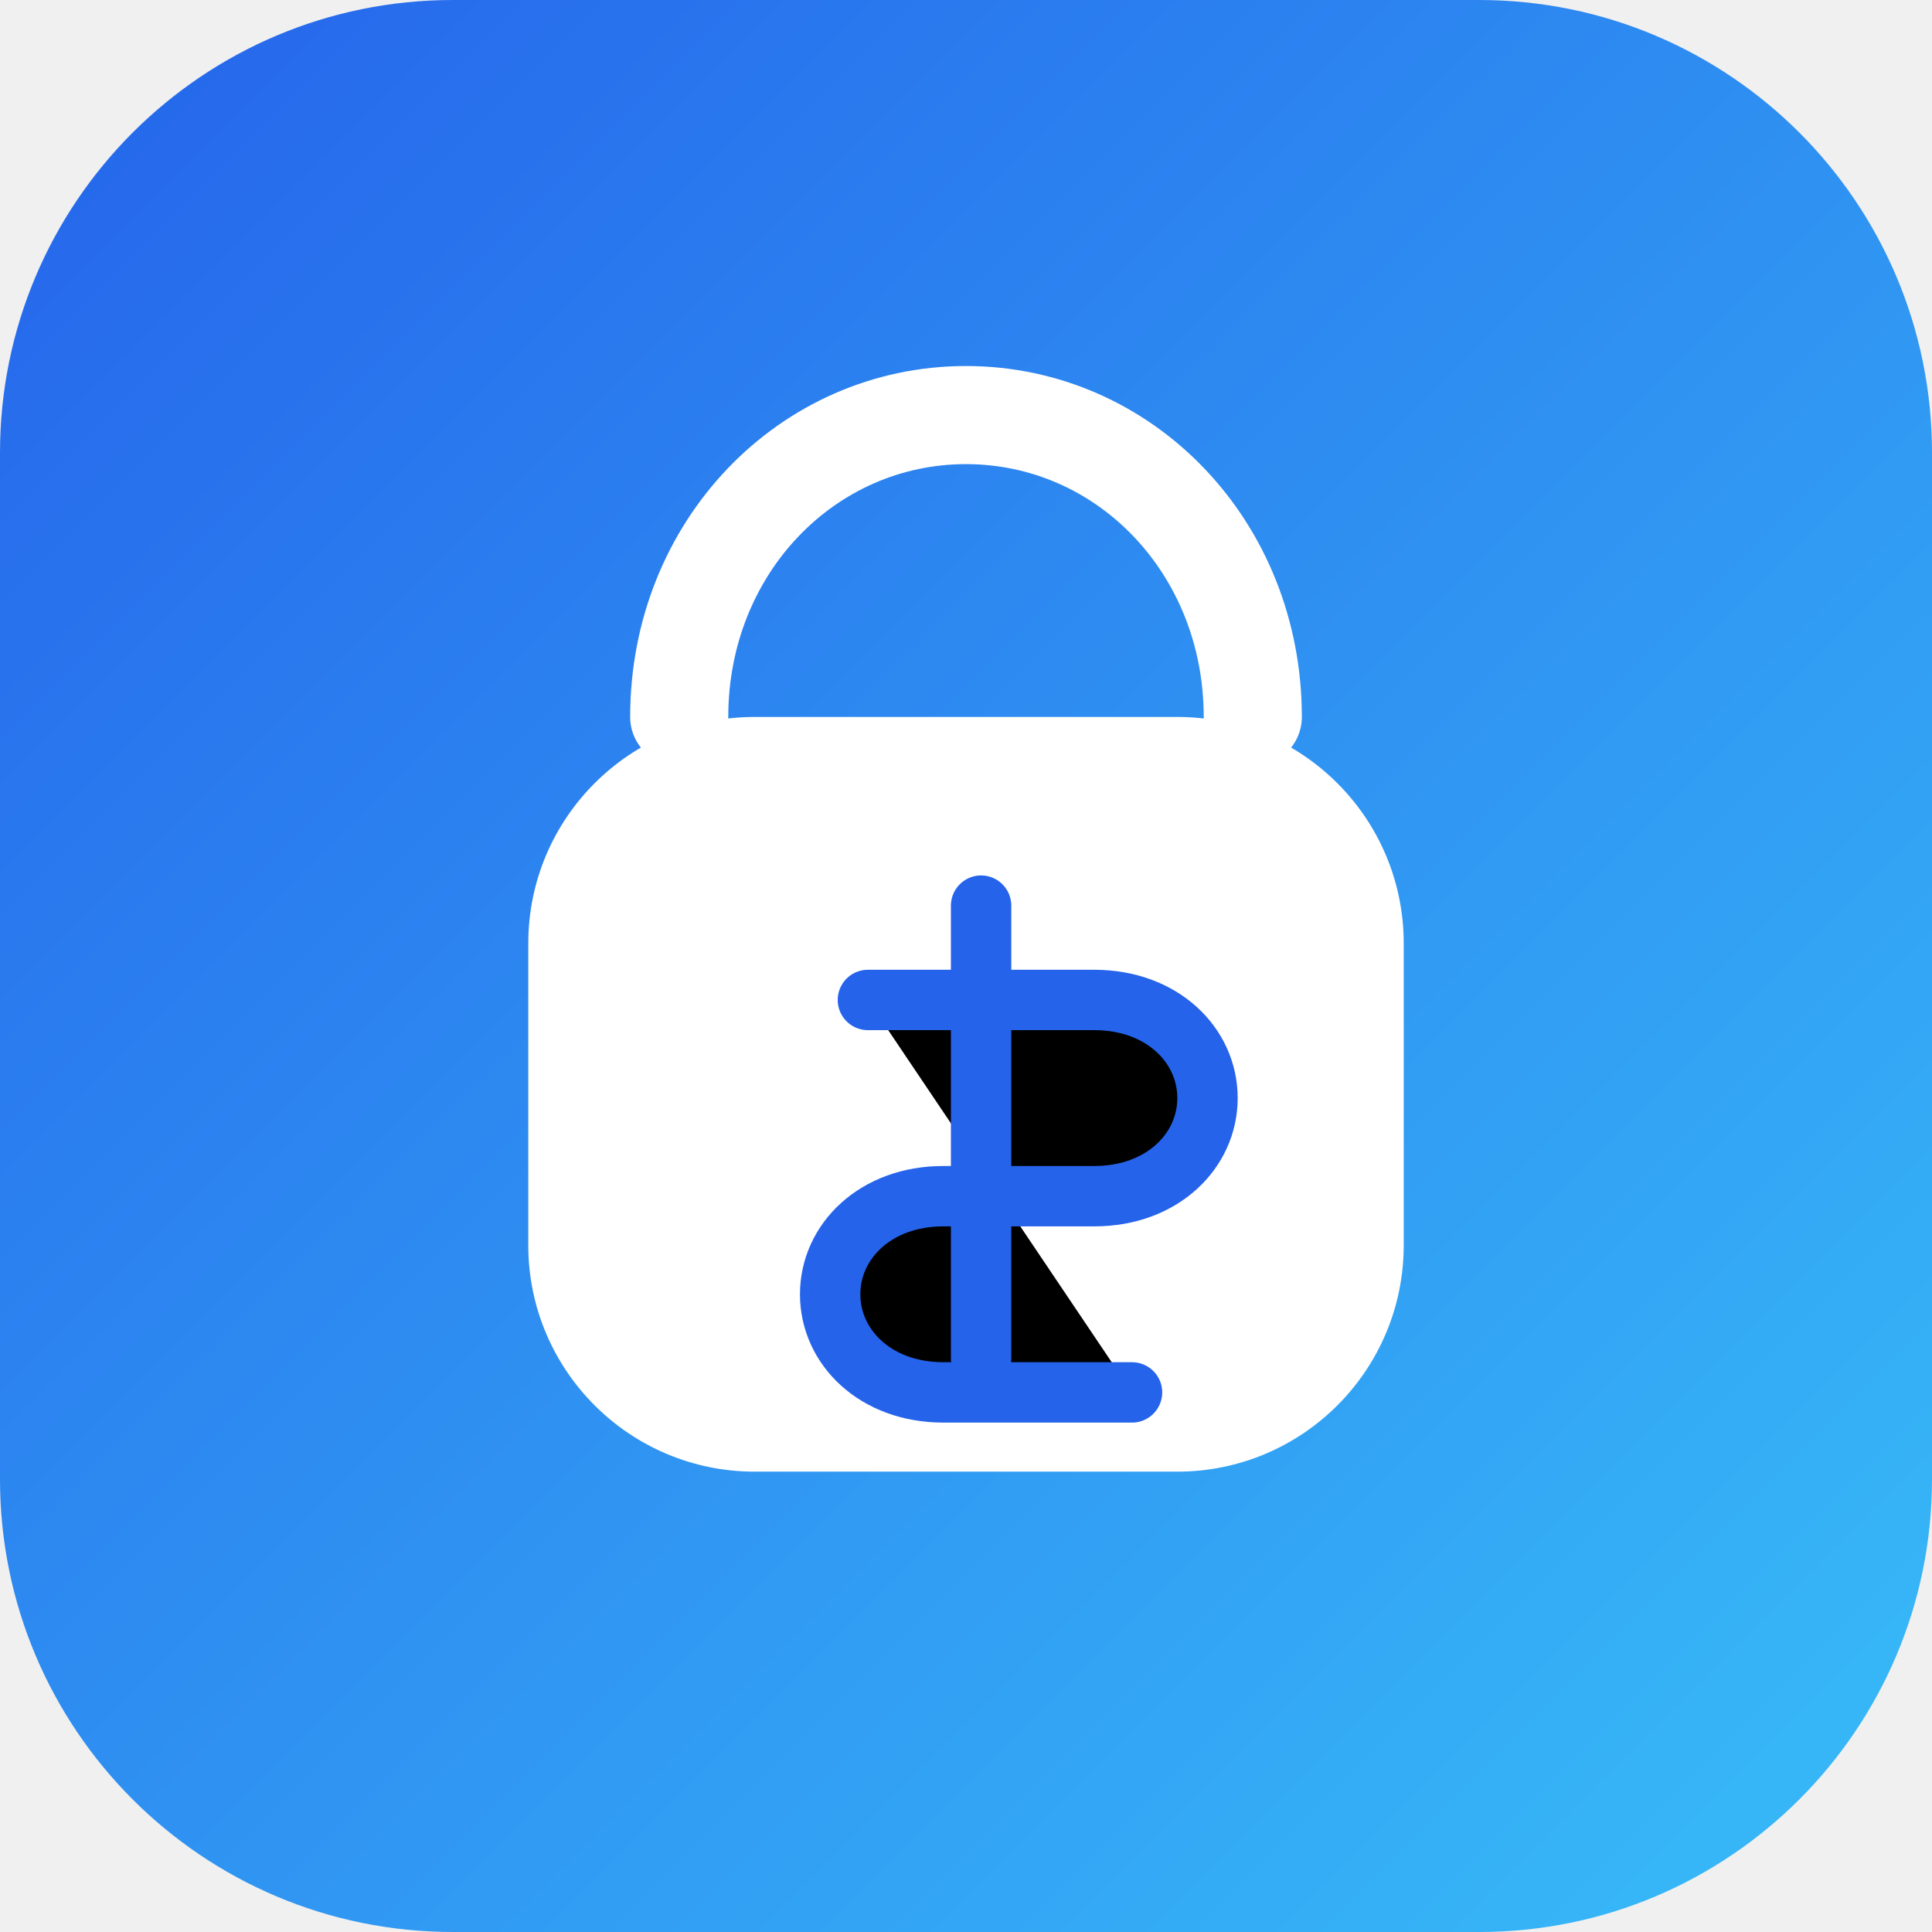
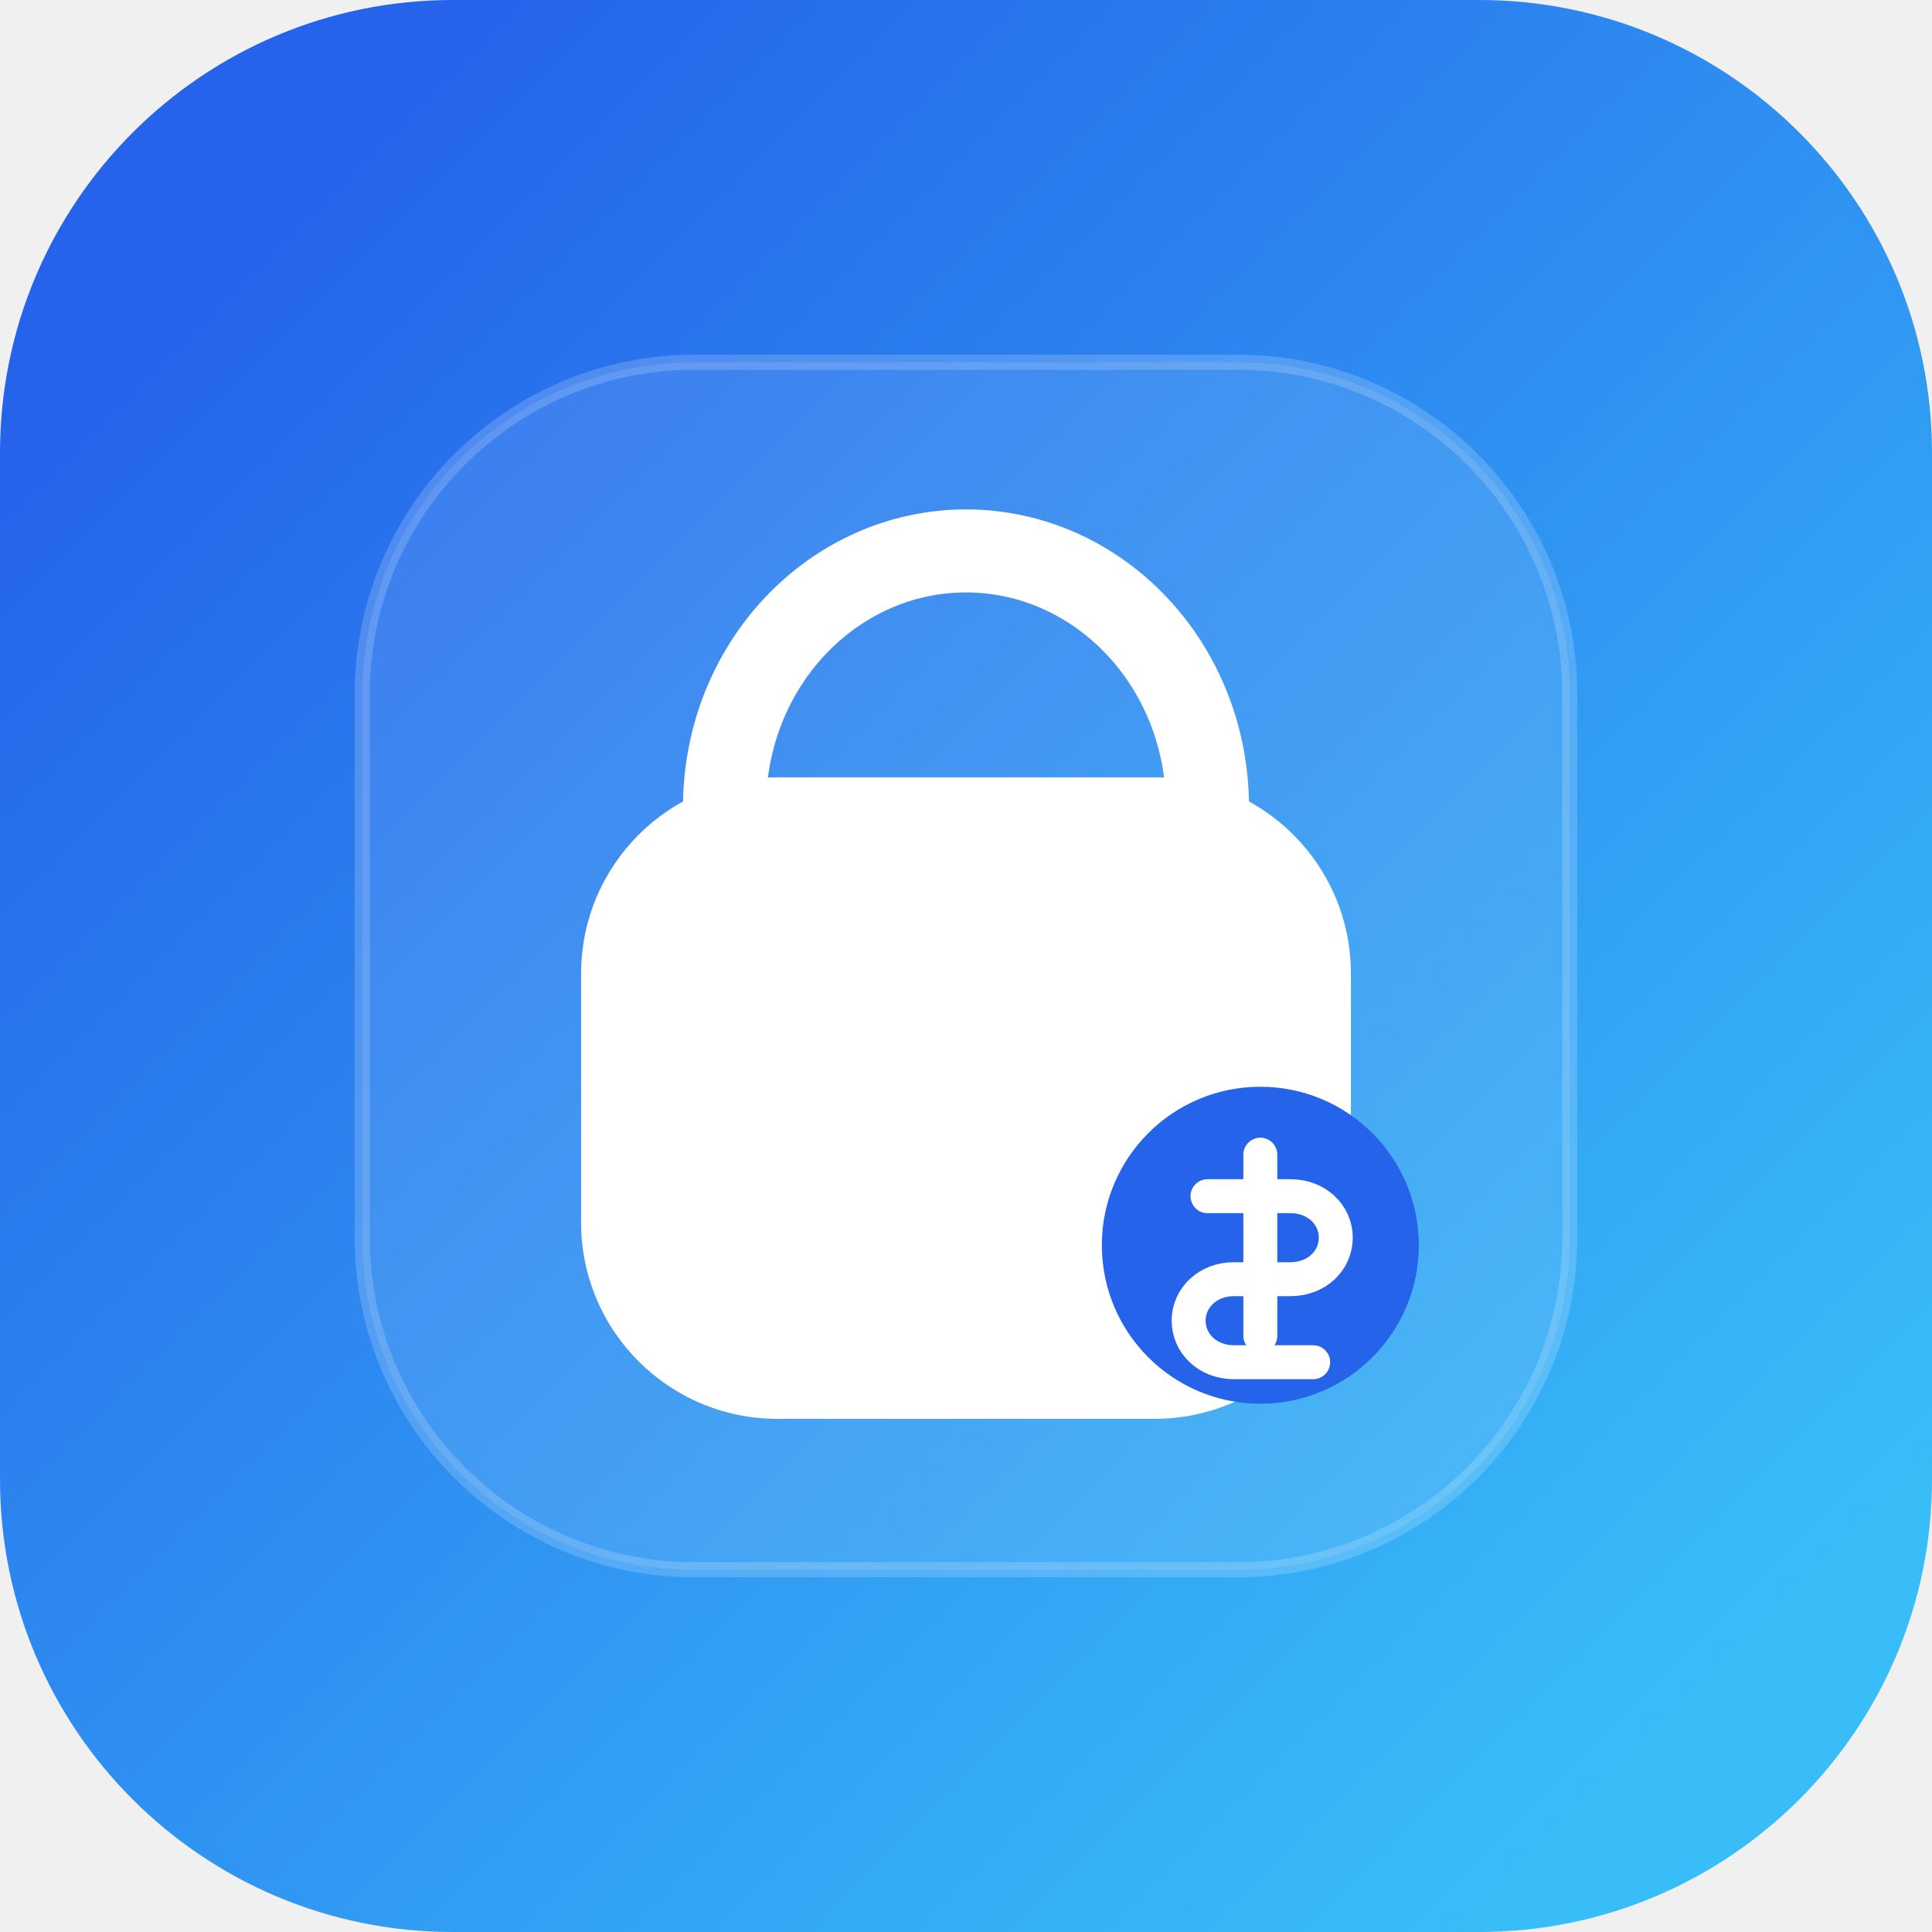
<svg xmlns="http://www.w3.org/2000/svg" viewBox="0 0 512 512">
  <defs>
-     <linearGradient id="g" x1="0" y1="0" x2="1" y2="1">
+     <linearGradient id="bg" x1="60" y1="60" x2="452" y2="452" gradientUnits="userSpaceOnUse">
      <stop offset="0%" stop-color="#2563eb" />
      <stop offset="100%" stop-color="#38bdf8" />
    </linearGradient>
+     <linearGradient id="plate" x1="110" y1="110" x2="402" y2="402" gradientUnits="userSpaceOnUse">
+       <stop offset="0%" stop-color="rgba(255,255,255,0.18)" />
+       <stop offset="100%" stop-color="rgba(255,255,255,0.08)" />
+     </linearGradient>
  </defs>
-   <rect width="512" height="512" rx="120" fill="url(#g)" />
-   <path d="M180 190c0-45 34-80 76-80s76 35 76 80" stroke="white" stroke-width="26" stroke-linecap="round" fill="none" />
-   <rect x="140" y="190" width="232" height="200" rx="60" fill="white" />
-   <path d="M260 240v120M230 265h60c18 0 30 12 30 26s-12 26-30 26h-40c-18 0-30 12-30 26s12 26 30 26h50" stroke="#2563eb" stroke-width="16" stroke-linecap="round" stroke-linejoin="round" />
+   <rect width="512" height="512" rx="120" fill="url(#bg)" />
+   <rect x="96" y="96" width="320" height="320" rx="88" fill="rgba(255,255,255,0.10)" stroke="rgba(255,255,255,0.18)" stroke-width="4" />
+   <path d="M192 214c0-38 29-68 64-68s64 30 64 68" fill="none" stroke="#ffffff" stroke-width="22" stroke-linecap="round" />
+   <rect x="154" y="206" width="204" height="170" rx="52" fill="#ffffff" />
+   <circle cx="334" cy="330" r="42" fill="#2563eb" />
+   <path d="M334 306v48M320 317h22c7 0 12 5 12 11s-5 11-12 11h-15c-7 0-12 5-12 11s5 11 12 11h21" fill="none" stroke="#ffffff" stroke-width="9" stroke-linecap="round" stroke-linejoin="round" />
</svg>
